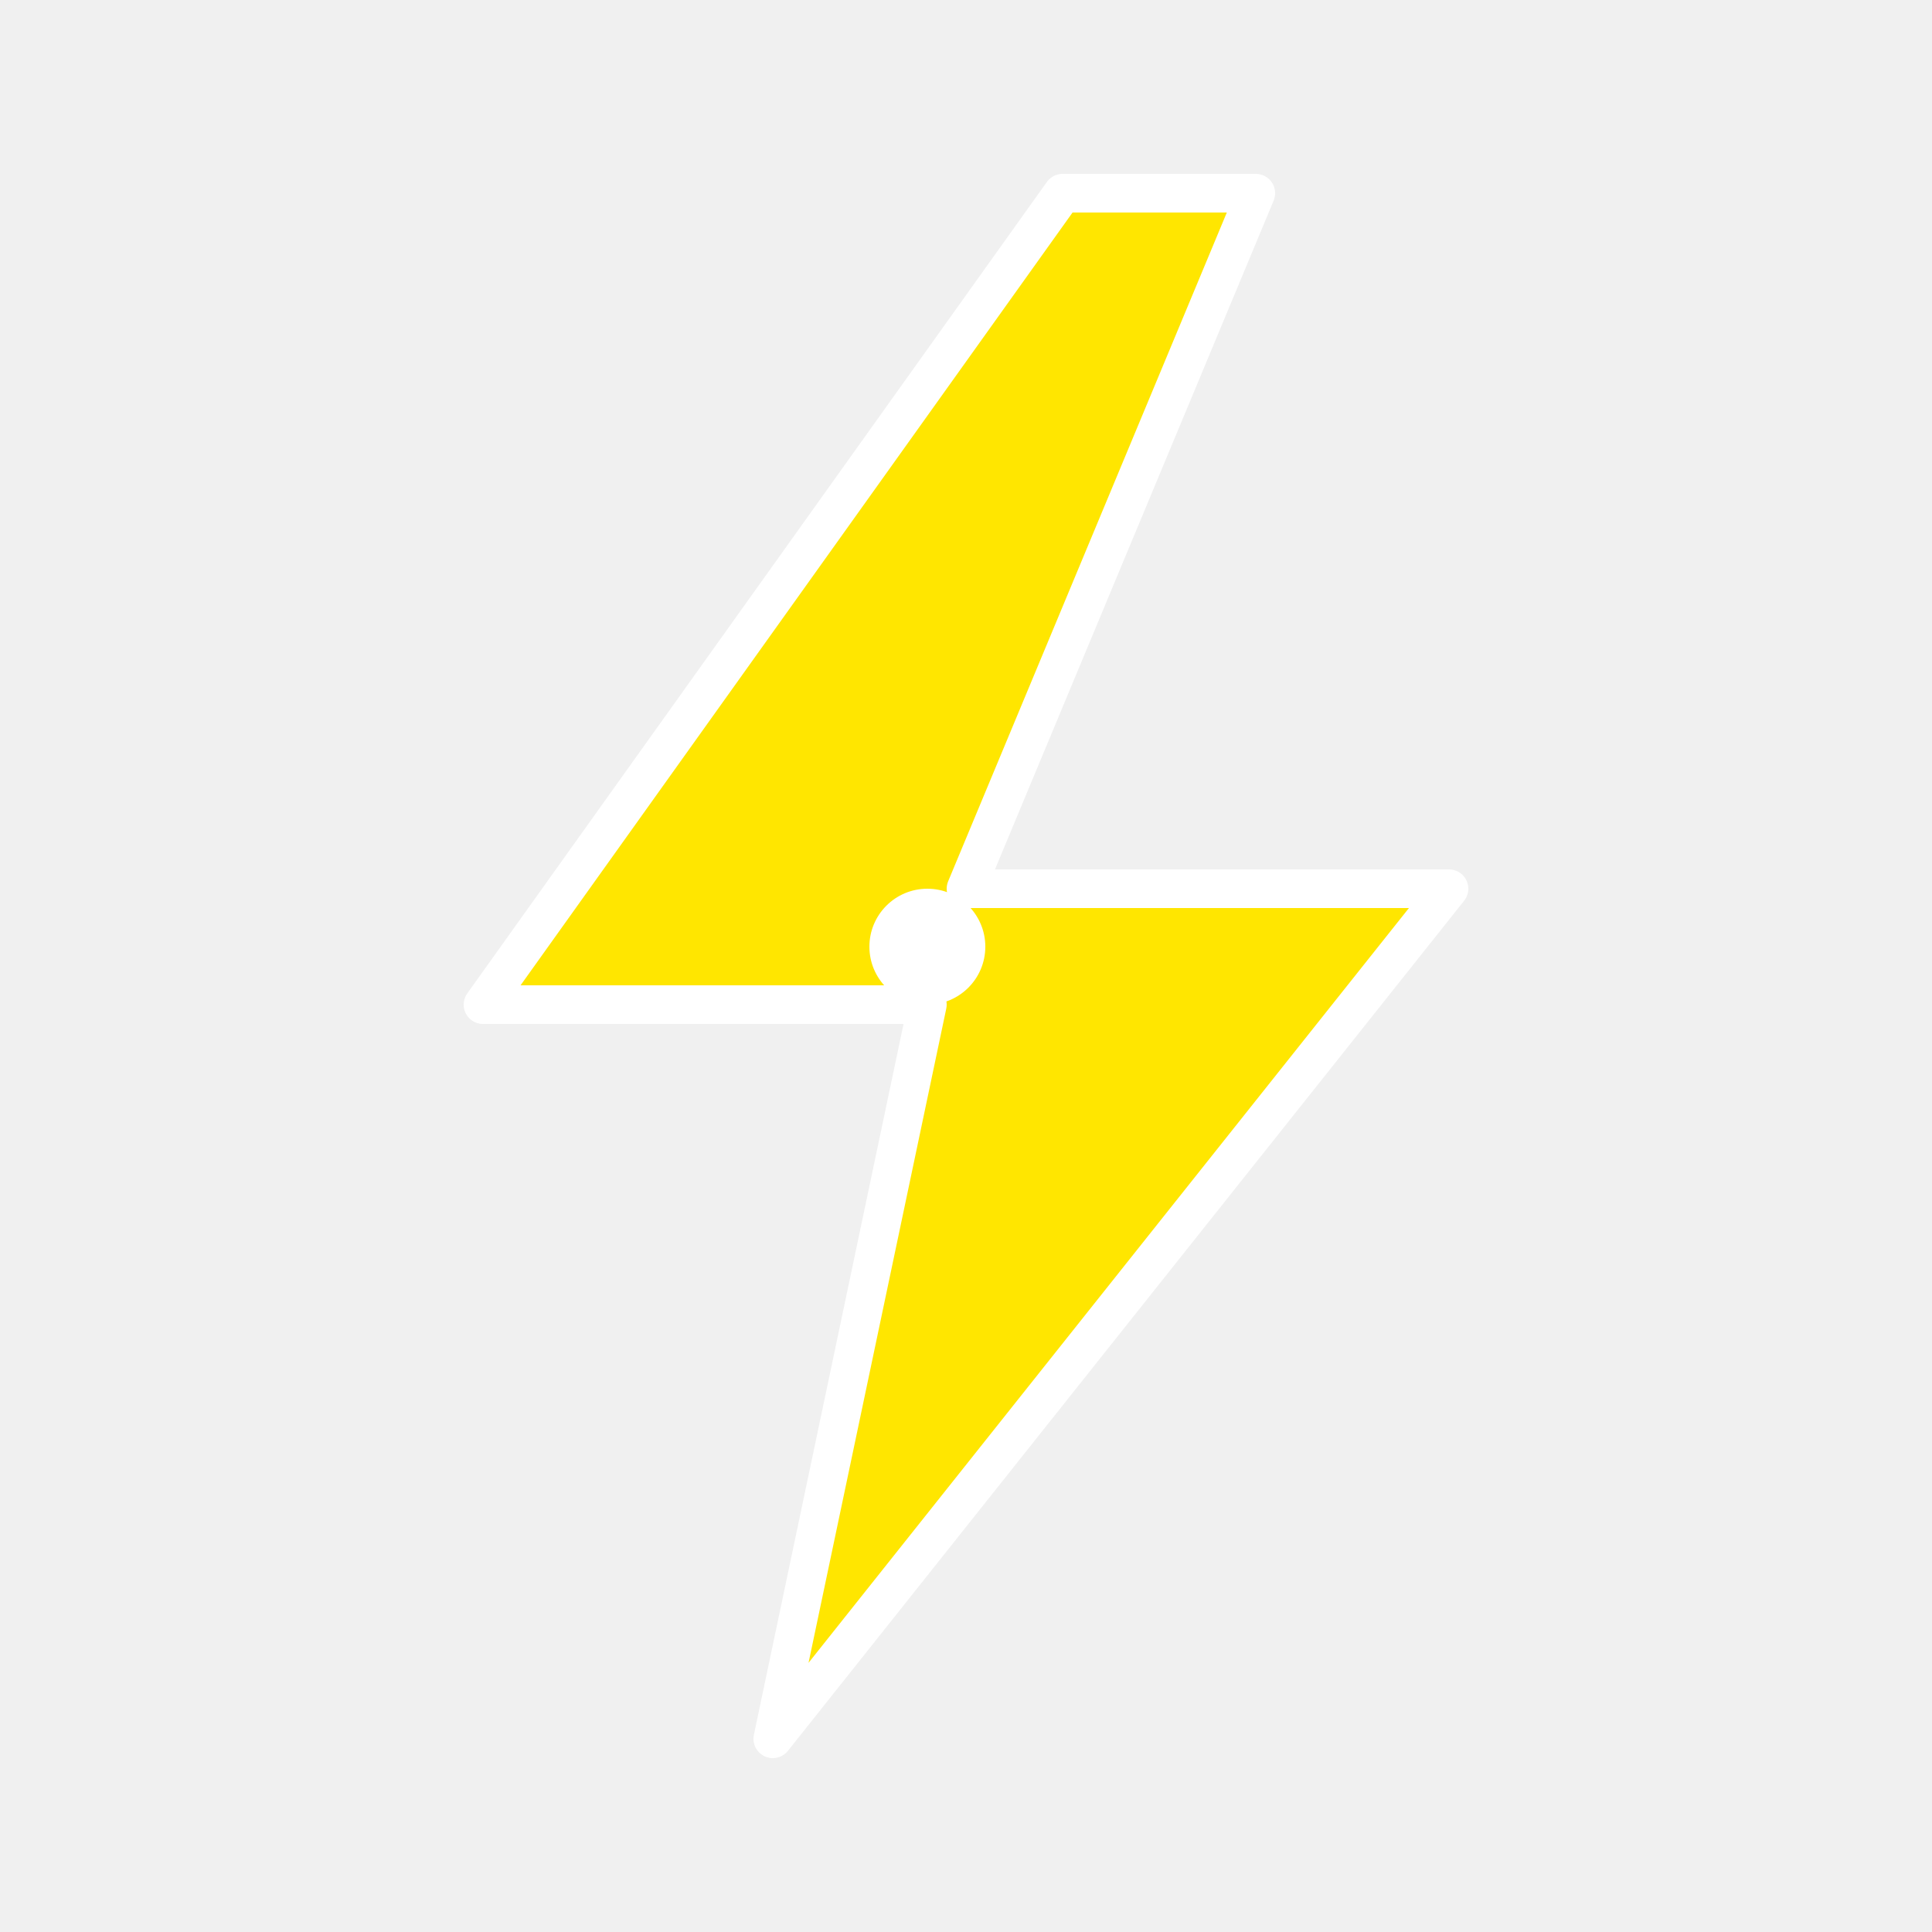
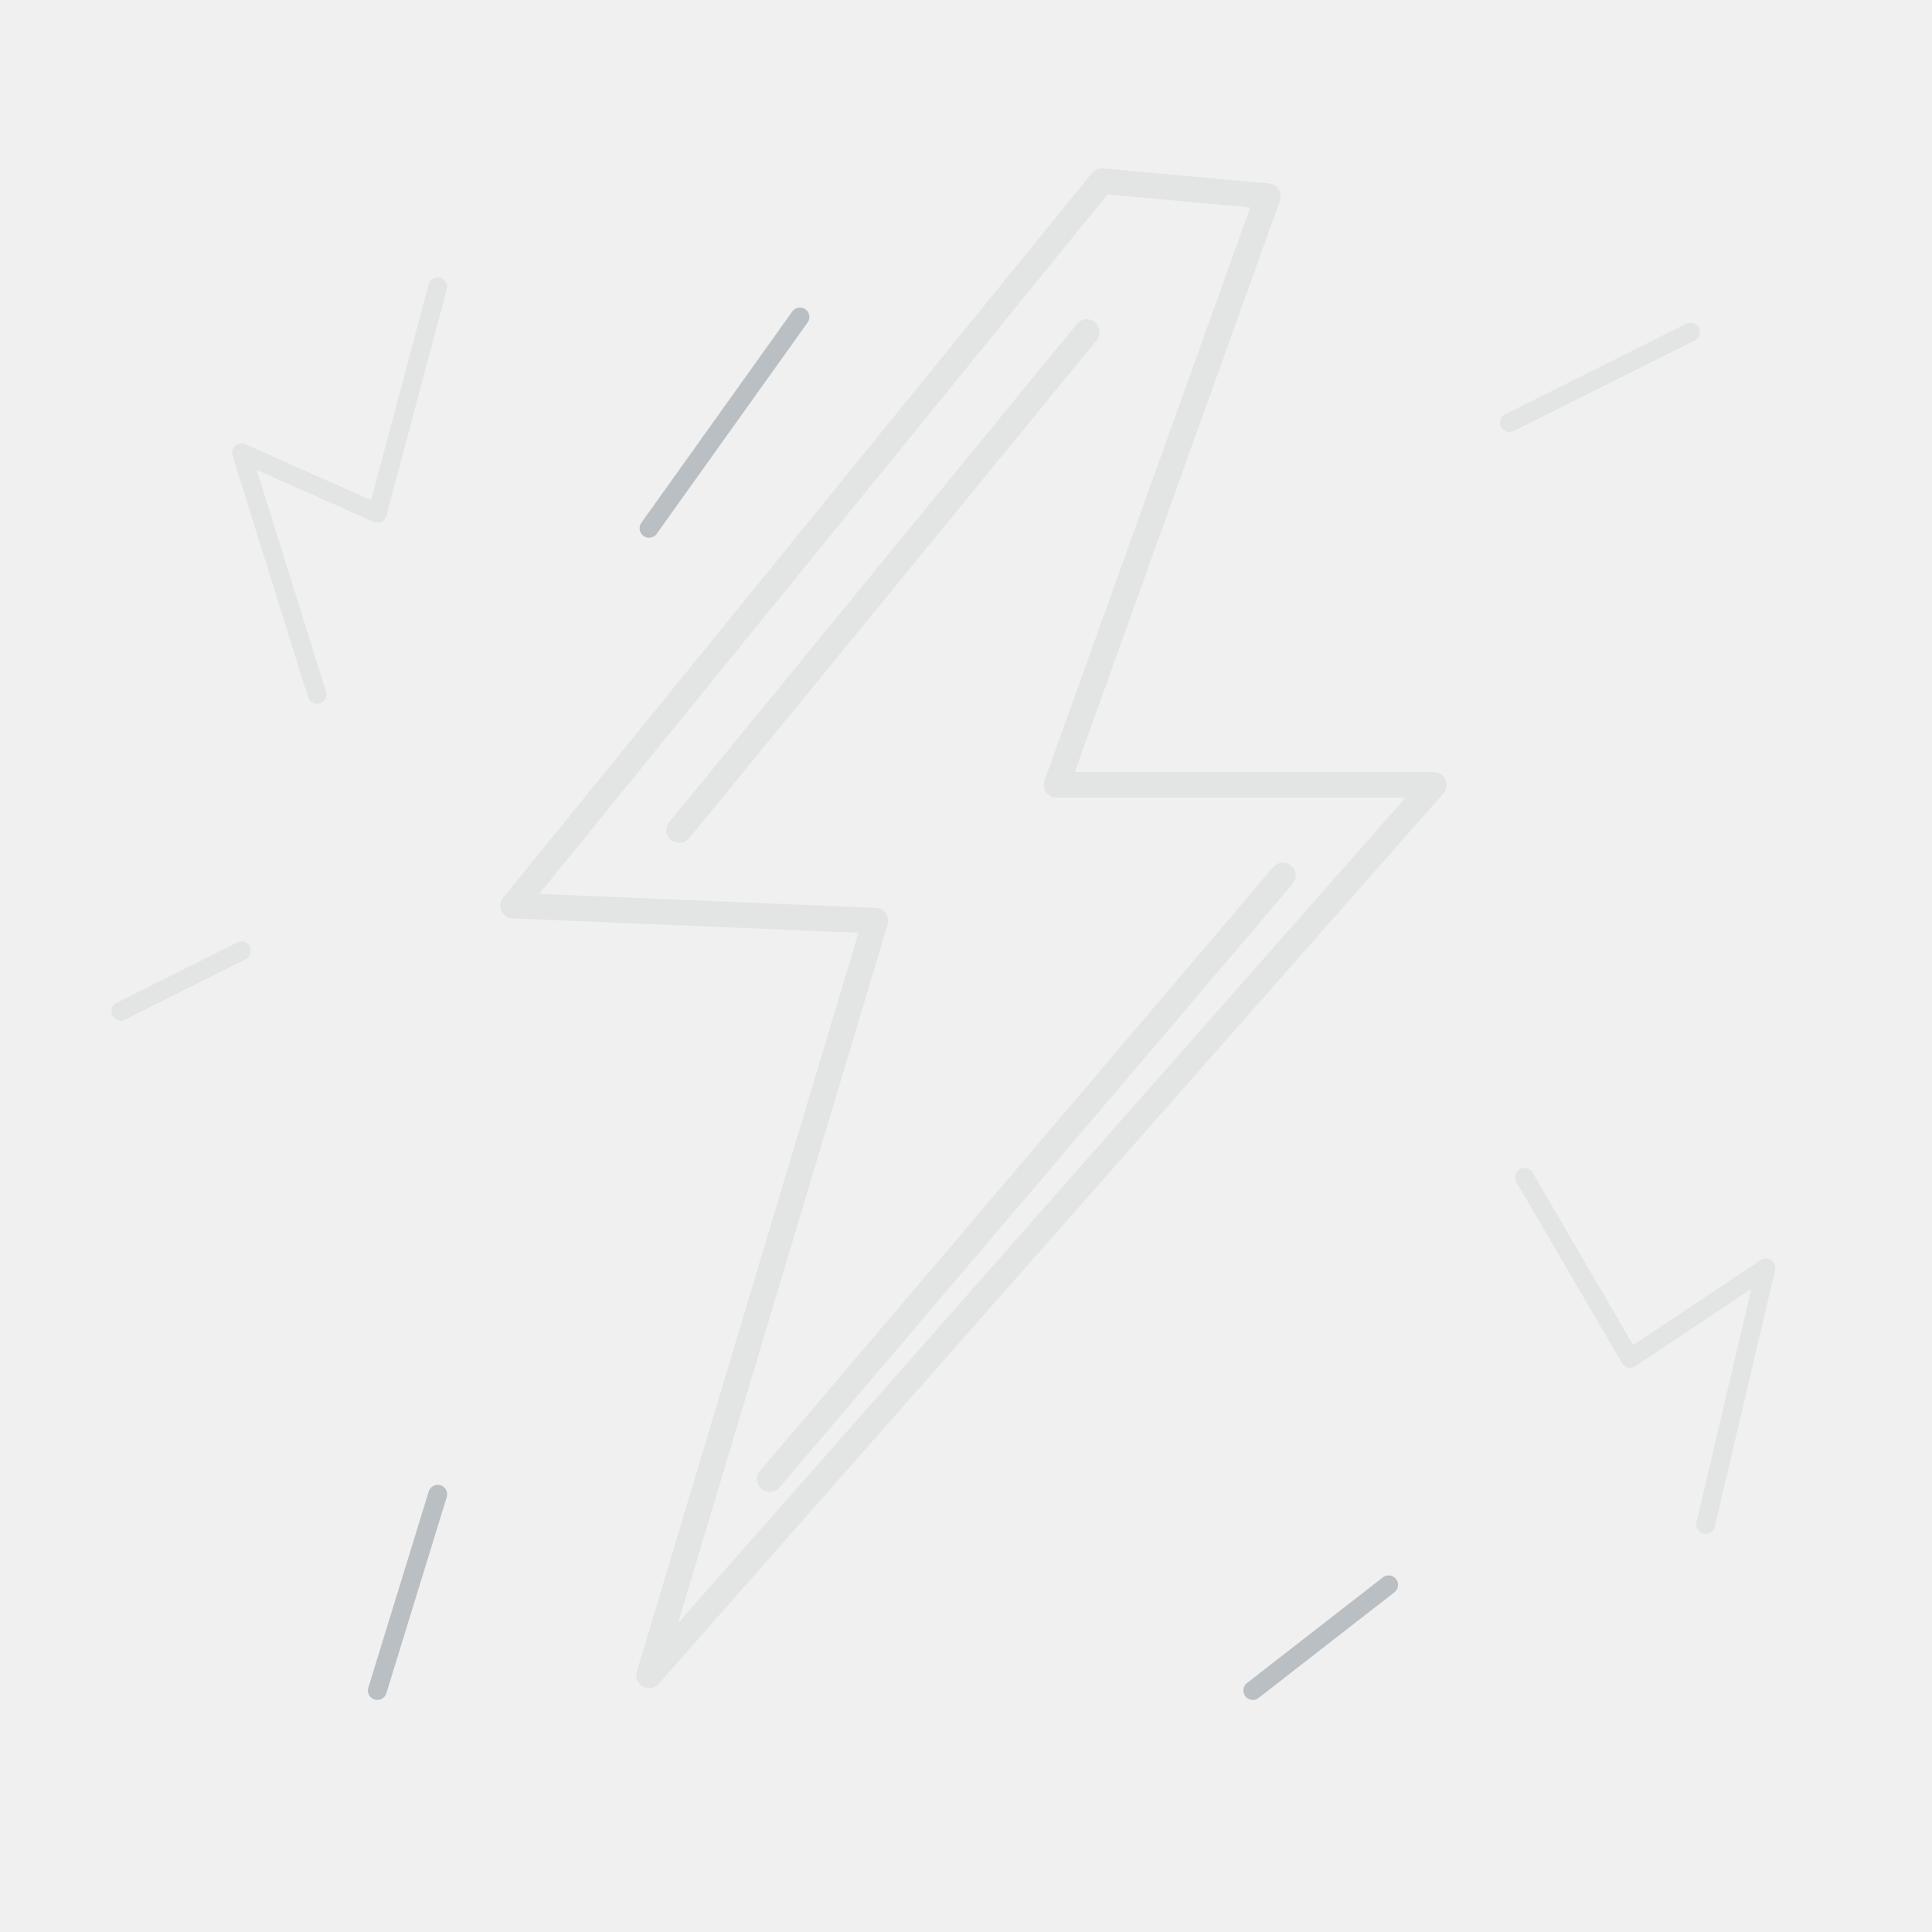
- <svg xmlns="http://www.w3.org/2000/svg" viewBox="0 0 100 100" fill="none">
-   <path d="M55 10 L25 52 L48 52 L40 90 L75 46 L50 46 L65 10 Z" fill="#ffe600" stroke="#ffffff" stroke-width="2" stroke-linejoin="round" />
-   <circle cx="48" cy="49" r="3" fill="#ffffff" />
+ <svg xmlns="http://www.w3.org/2000/svg" viewBox="0 0 128 128" fill="none" stroke-linecap="round" stroke-linejoin="round">
+   <path d="M73 12 L34 60 L58 61 L43 111 L95 52 L70 52 L84 13 Z M72 22 L45 55 M51 98 L85 58" stroke="#e3e5e5" stroke-width="1.7" />
+   <path d="M29 19 L25 34 L16 30 L21 46 M101 78 L108 90 L117 84 L113 101 M16 63 L8 67 M100 28 L112 22" stroke="#e3e5e5" stroke-width="1.25" />
+   <path d="M53 21 L43 35 M92 105 L83 112 M29 99 L25 112" stroke="#b9bfc2" stroke-width="1.25" />
</svg>
